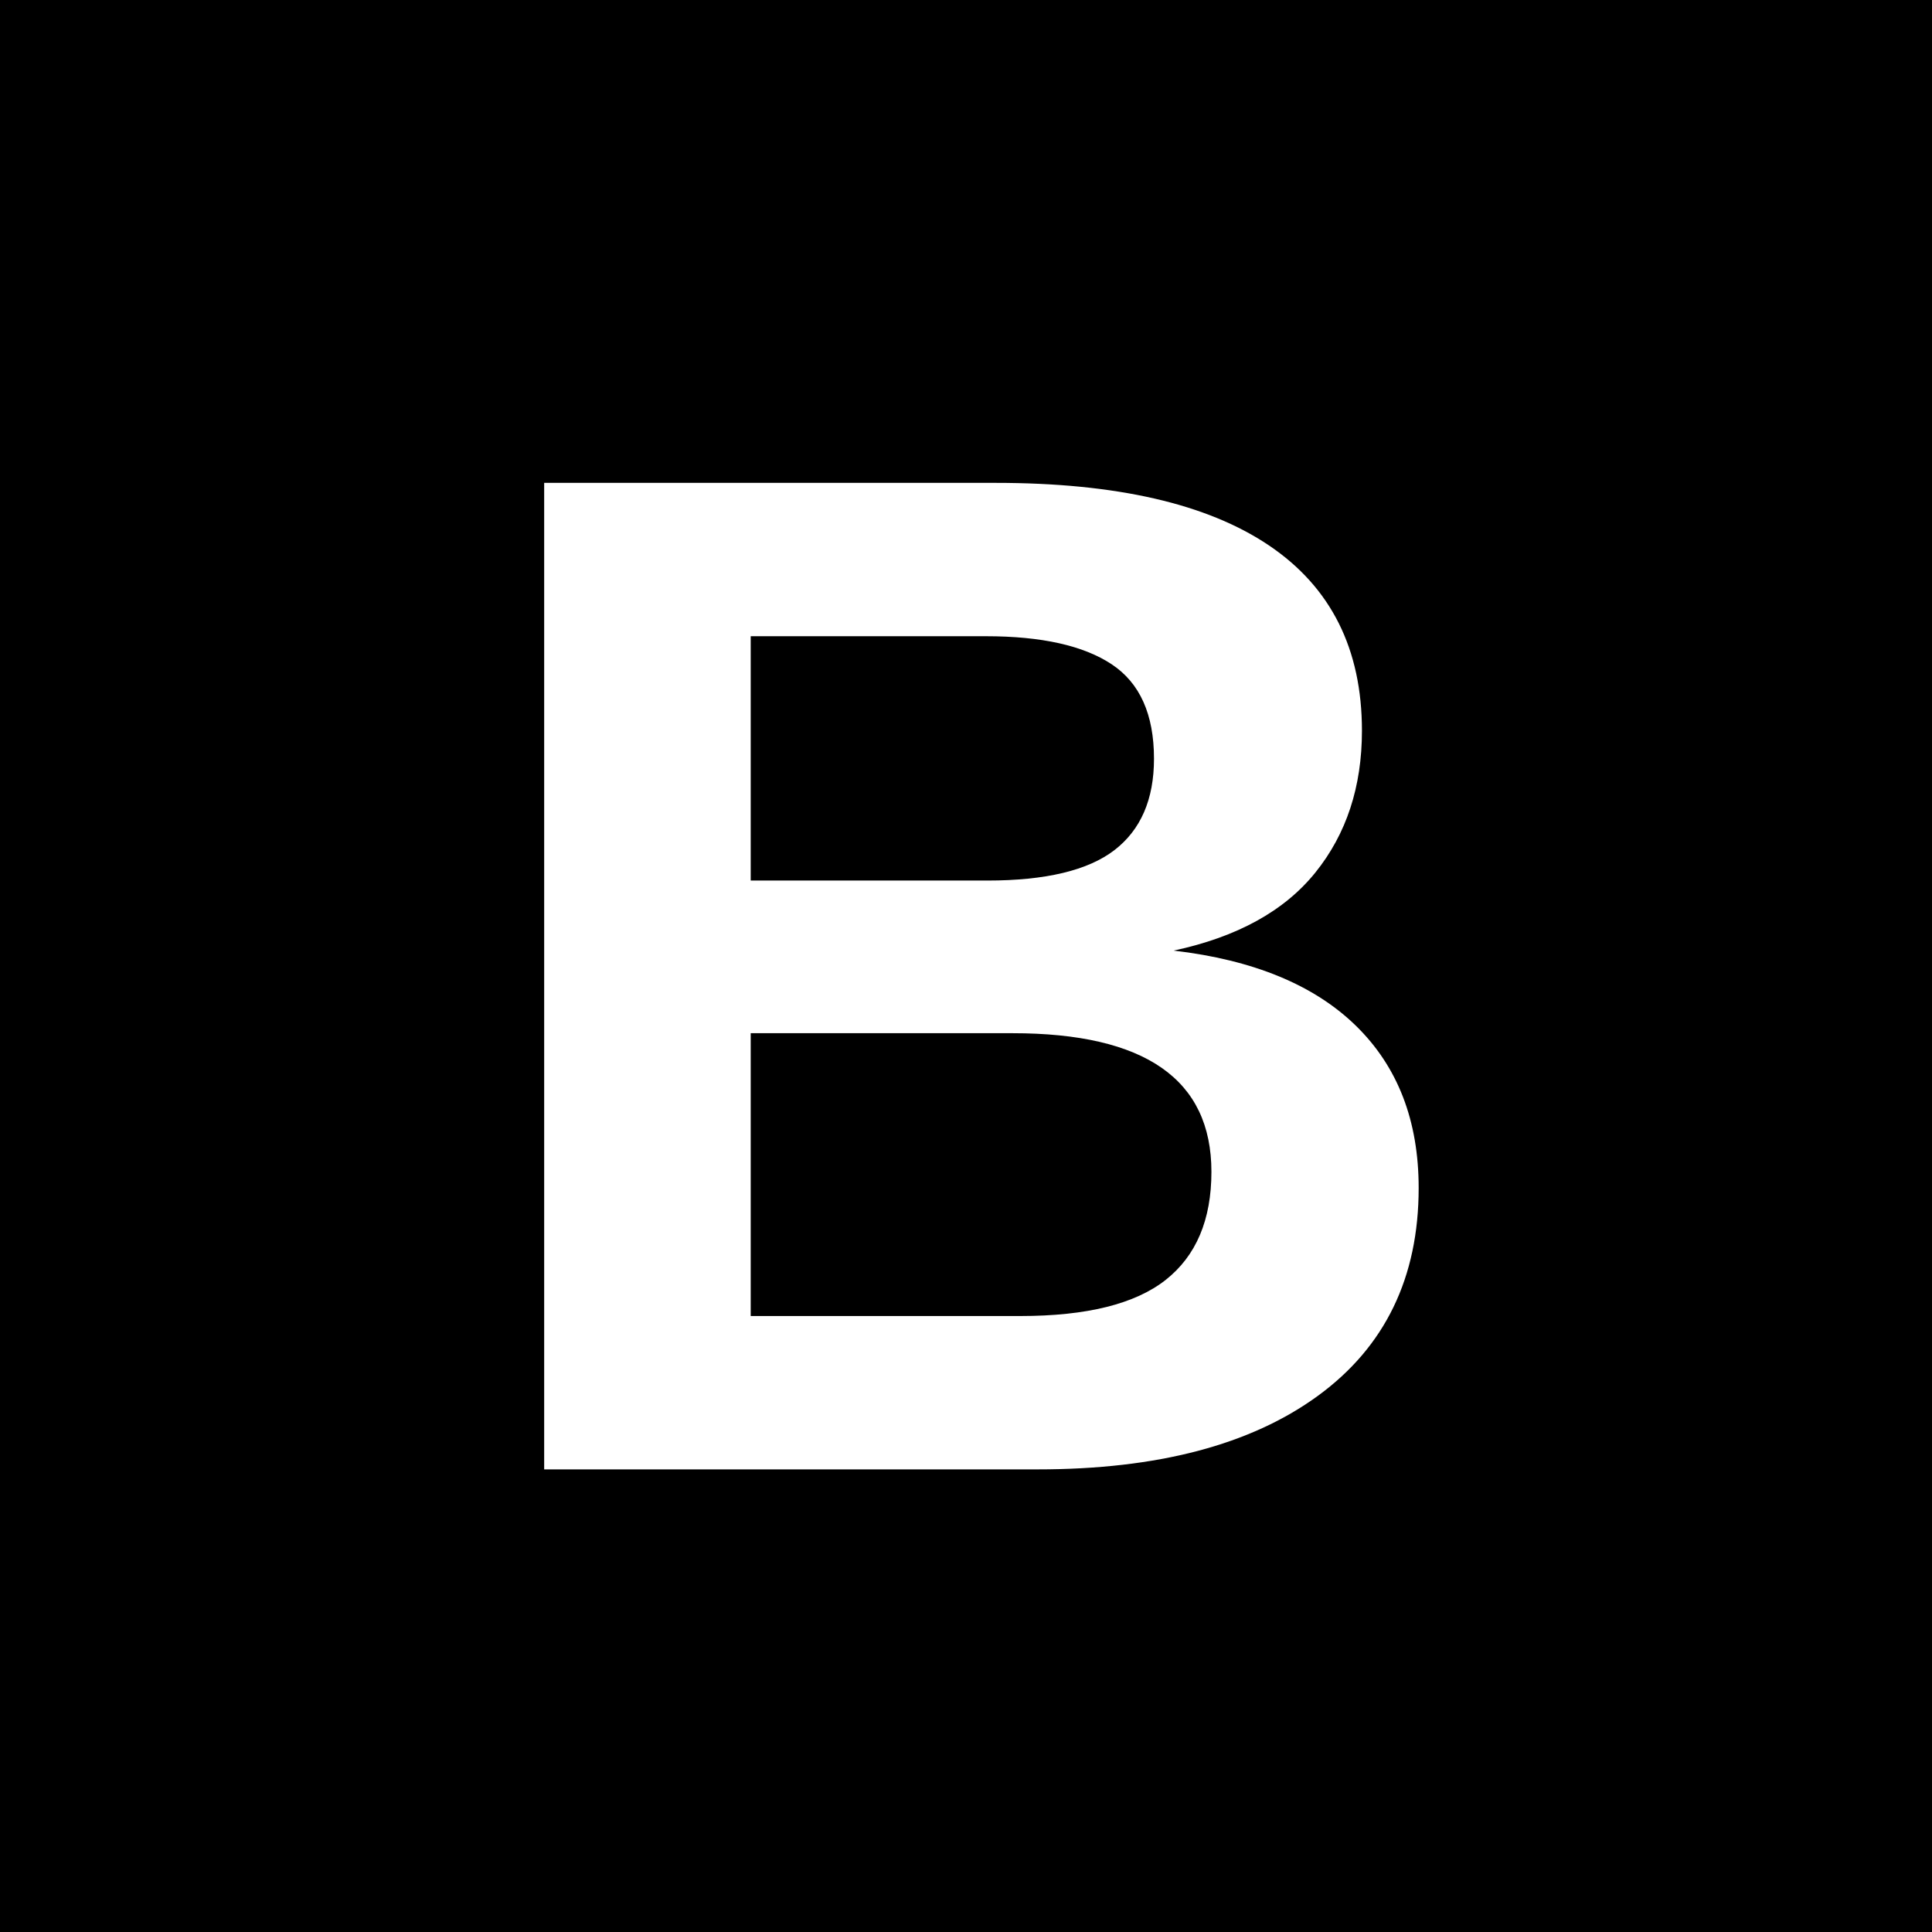
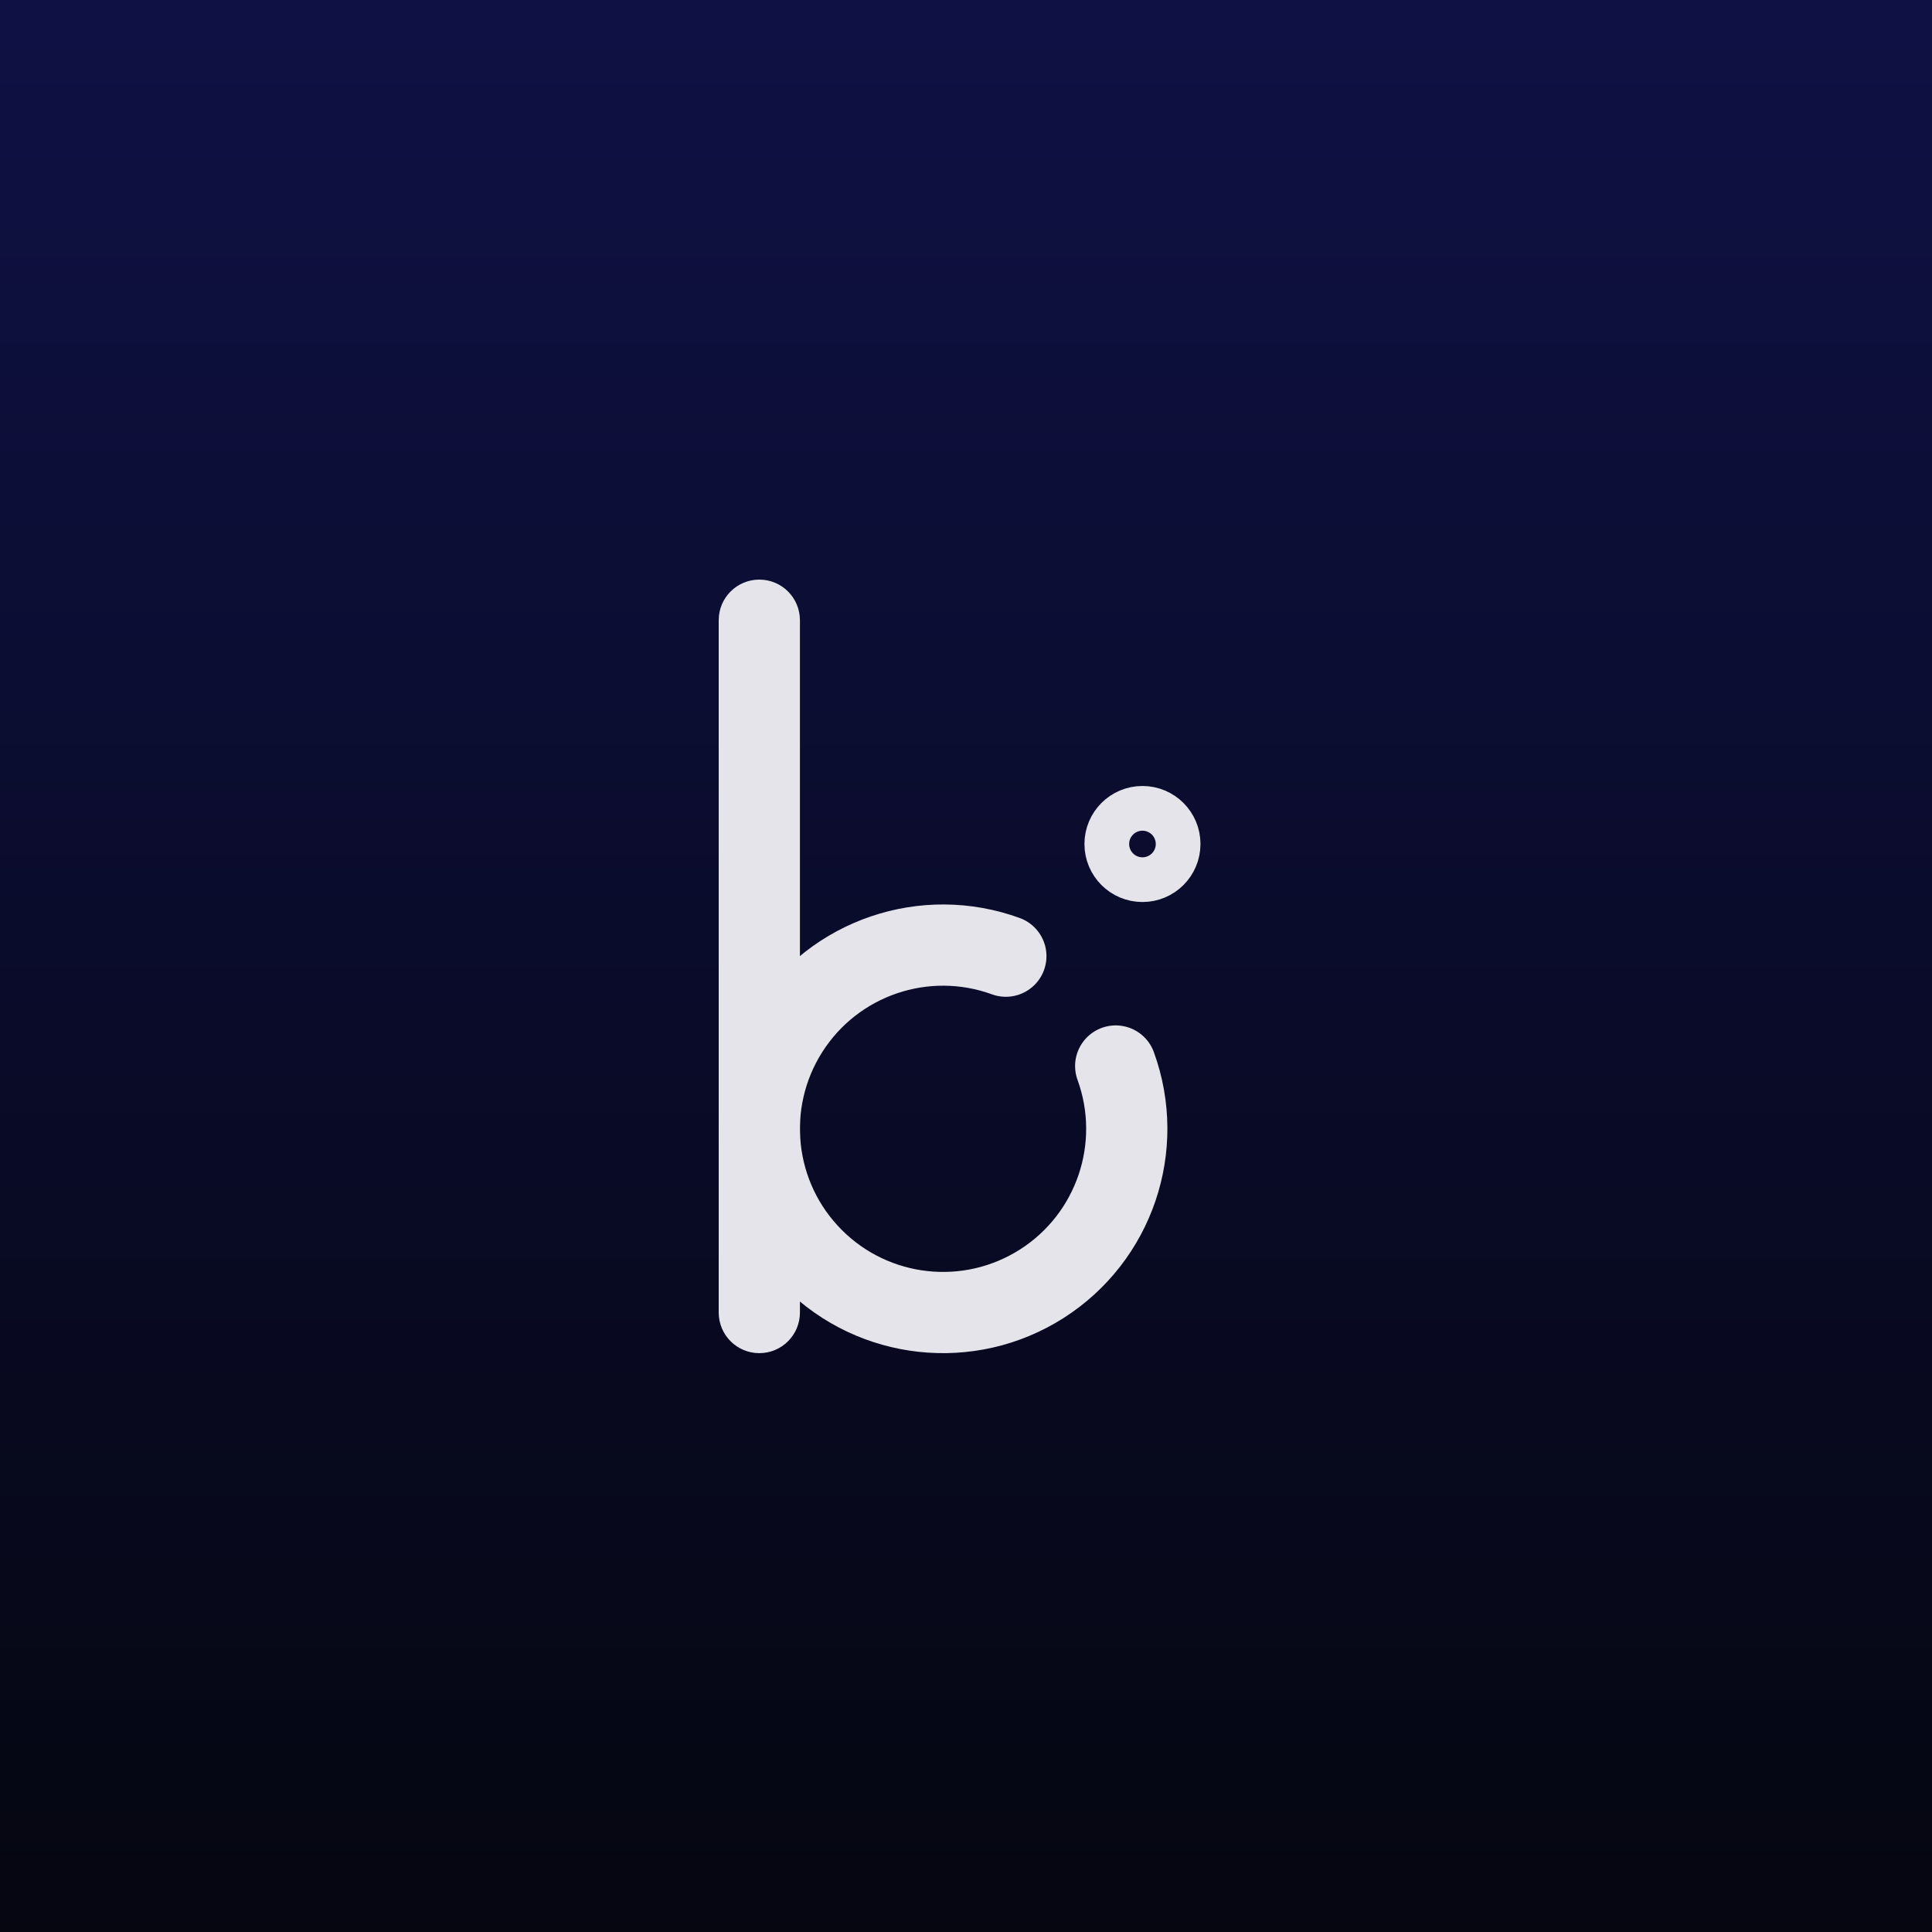
- <svg xmlns="http://www.w3.org/2000/svg" viewBox="0 0 512 512">
-   <rect width="512" height="512" rx="0" fill="#000000" />
-   <text x="50%" y="55%" dominant-baseline="middle" text-anchor="middle" font-family="Arial, Helvetica, sans-serif" font-weight="900" font-size="380" fill="#ffffff">B</text>
+ <svg xmlns="http://www.w3.org/2000/svg" viewBox="0 0 1024 1024">
+   <defs>
+     <linearGradient id="g" x1="0" y1="0" x2="0" y2="1">
+       <stop offset="0" stop-color="#0F1145" />
+       <stop offset="1" stop-color="#050610" />
+     </linearGradient>
+   </defs>
+   <rect width="1024" height="1024" rx="0" fill="url(#g)" />
+   <g transform="translate(380.93 307.2) scale(4.1)">
+     <rect fill="#E4E4EA" x="0" y="0" width="10.5" height="100" rx="5.25" />
+     <path d="M51.32 62.88 A23.75 23.75 0 1 1 37.12 48.68" fill="none" stroke="#E4E4EA" stroke-width="10.5" stroke-linecap="round" />
+     <circle cx="54.78" cy="34.18" r="4.61" fill="none" stroke="#E4E4EA" stroke-width="5.78" />
+   </g>
</svg>
